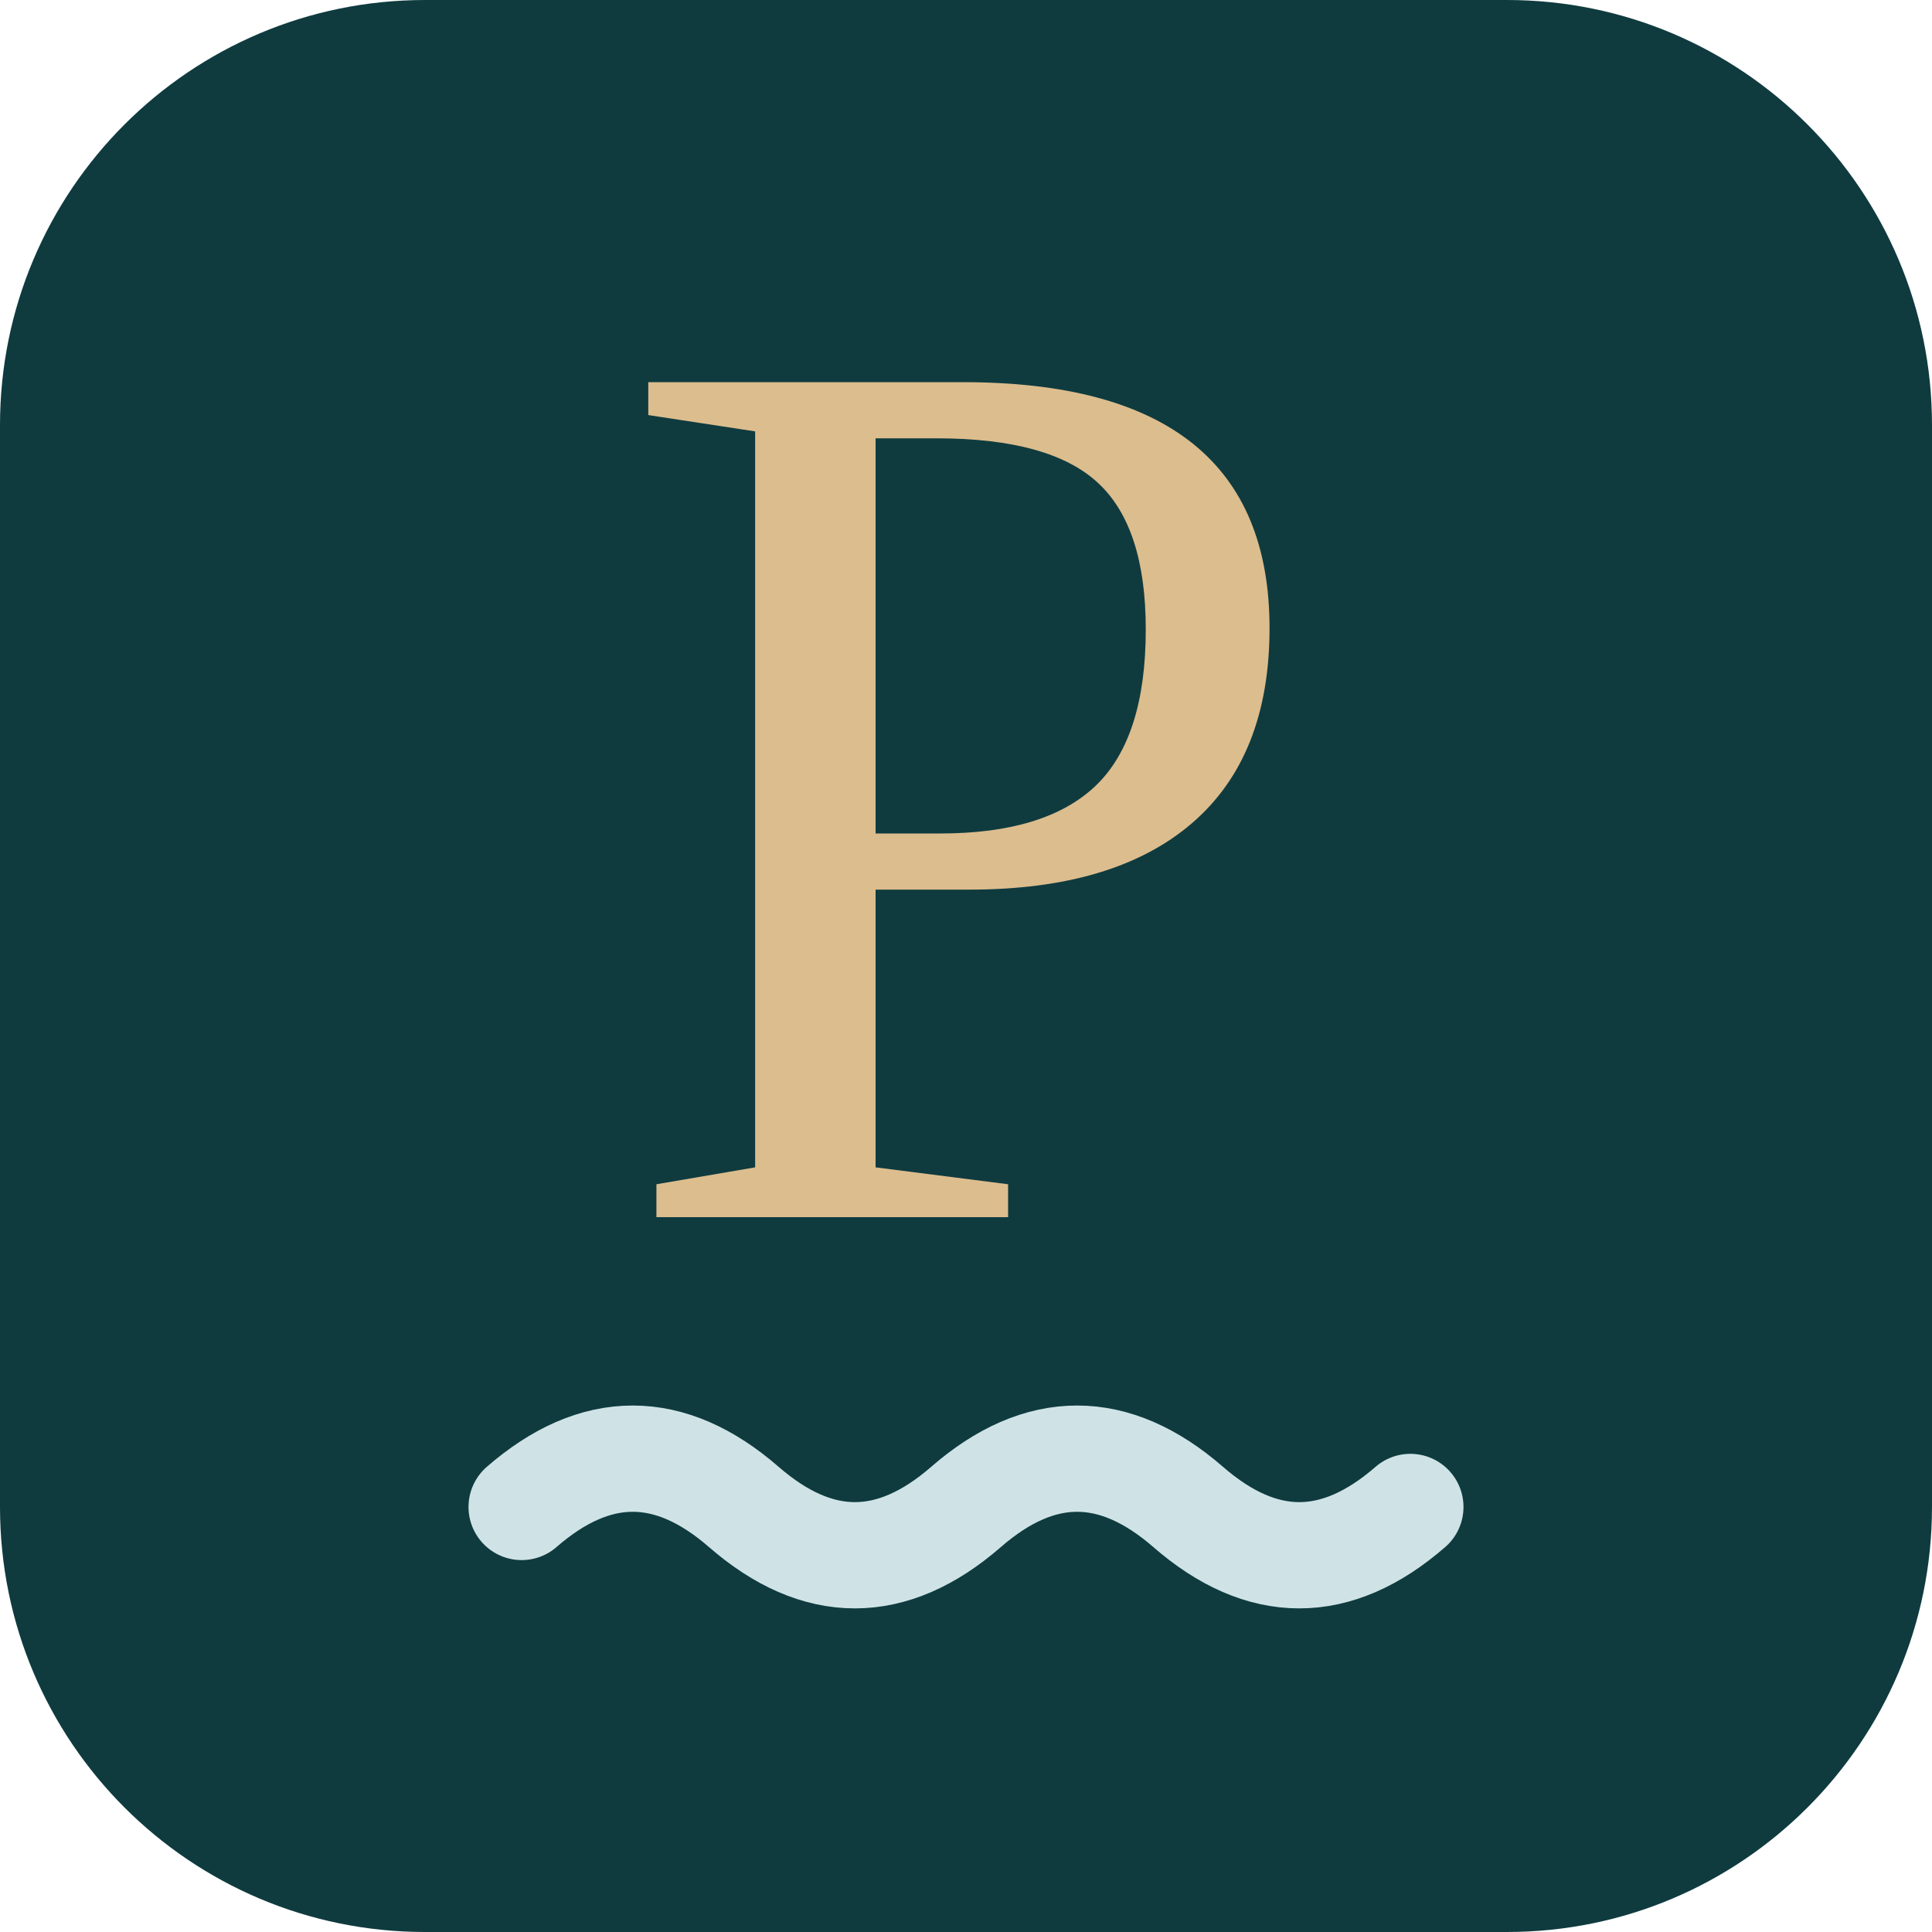
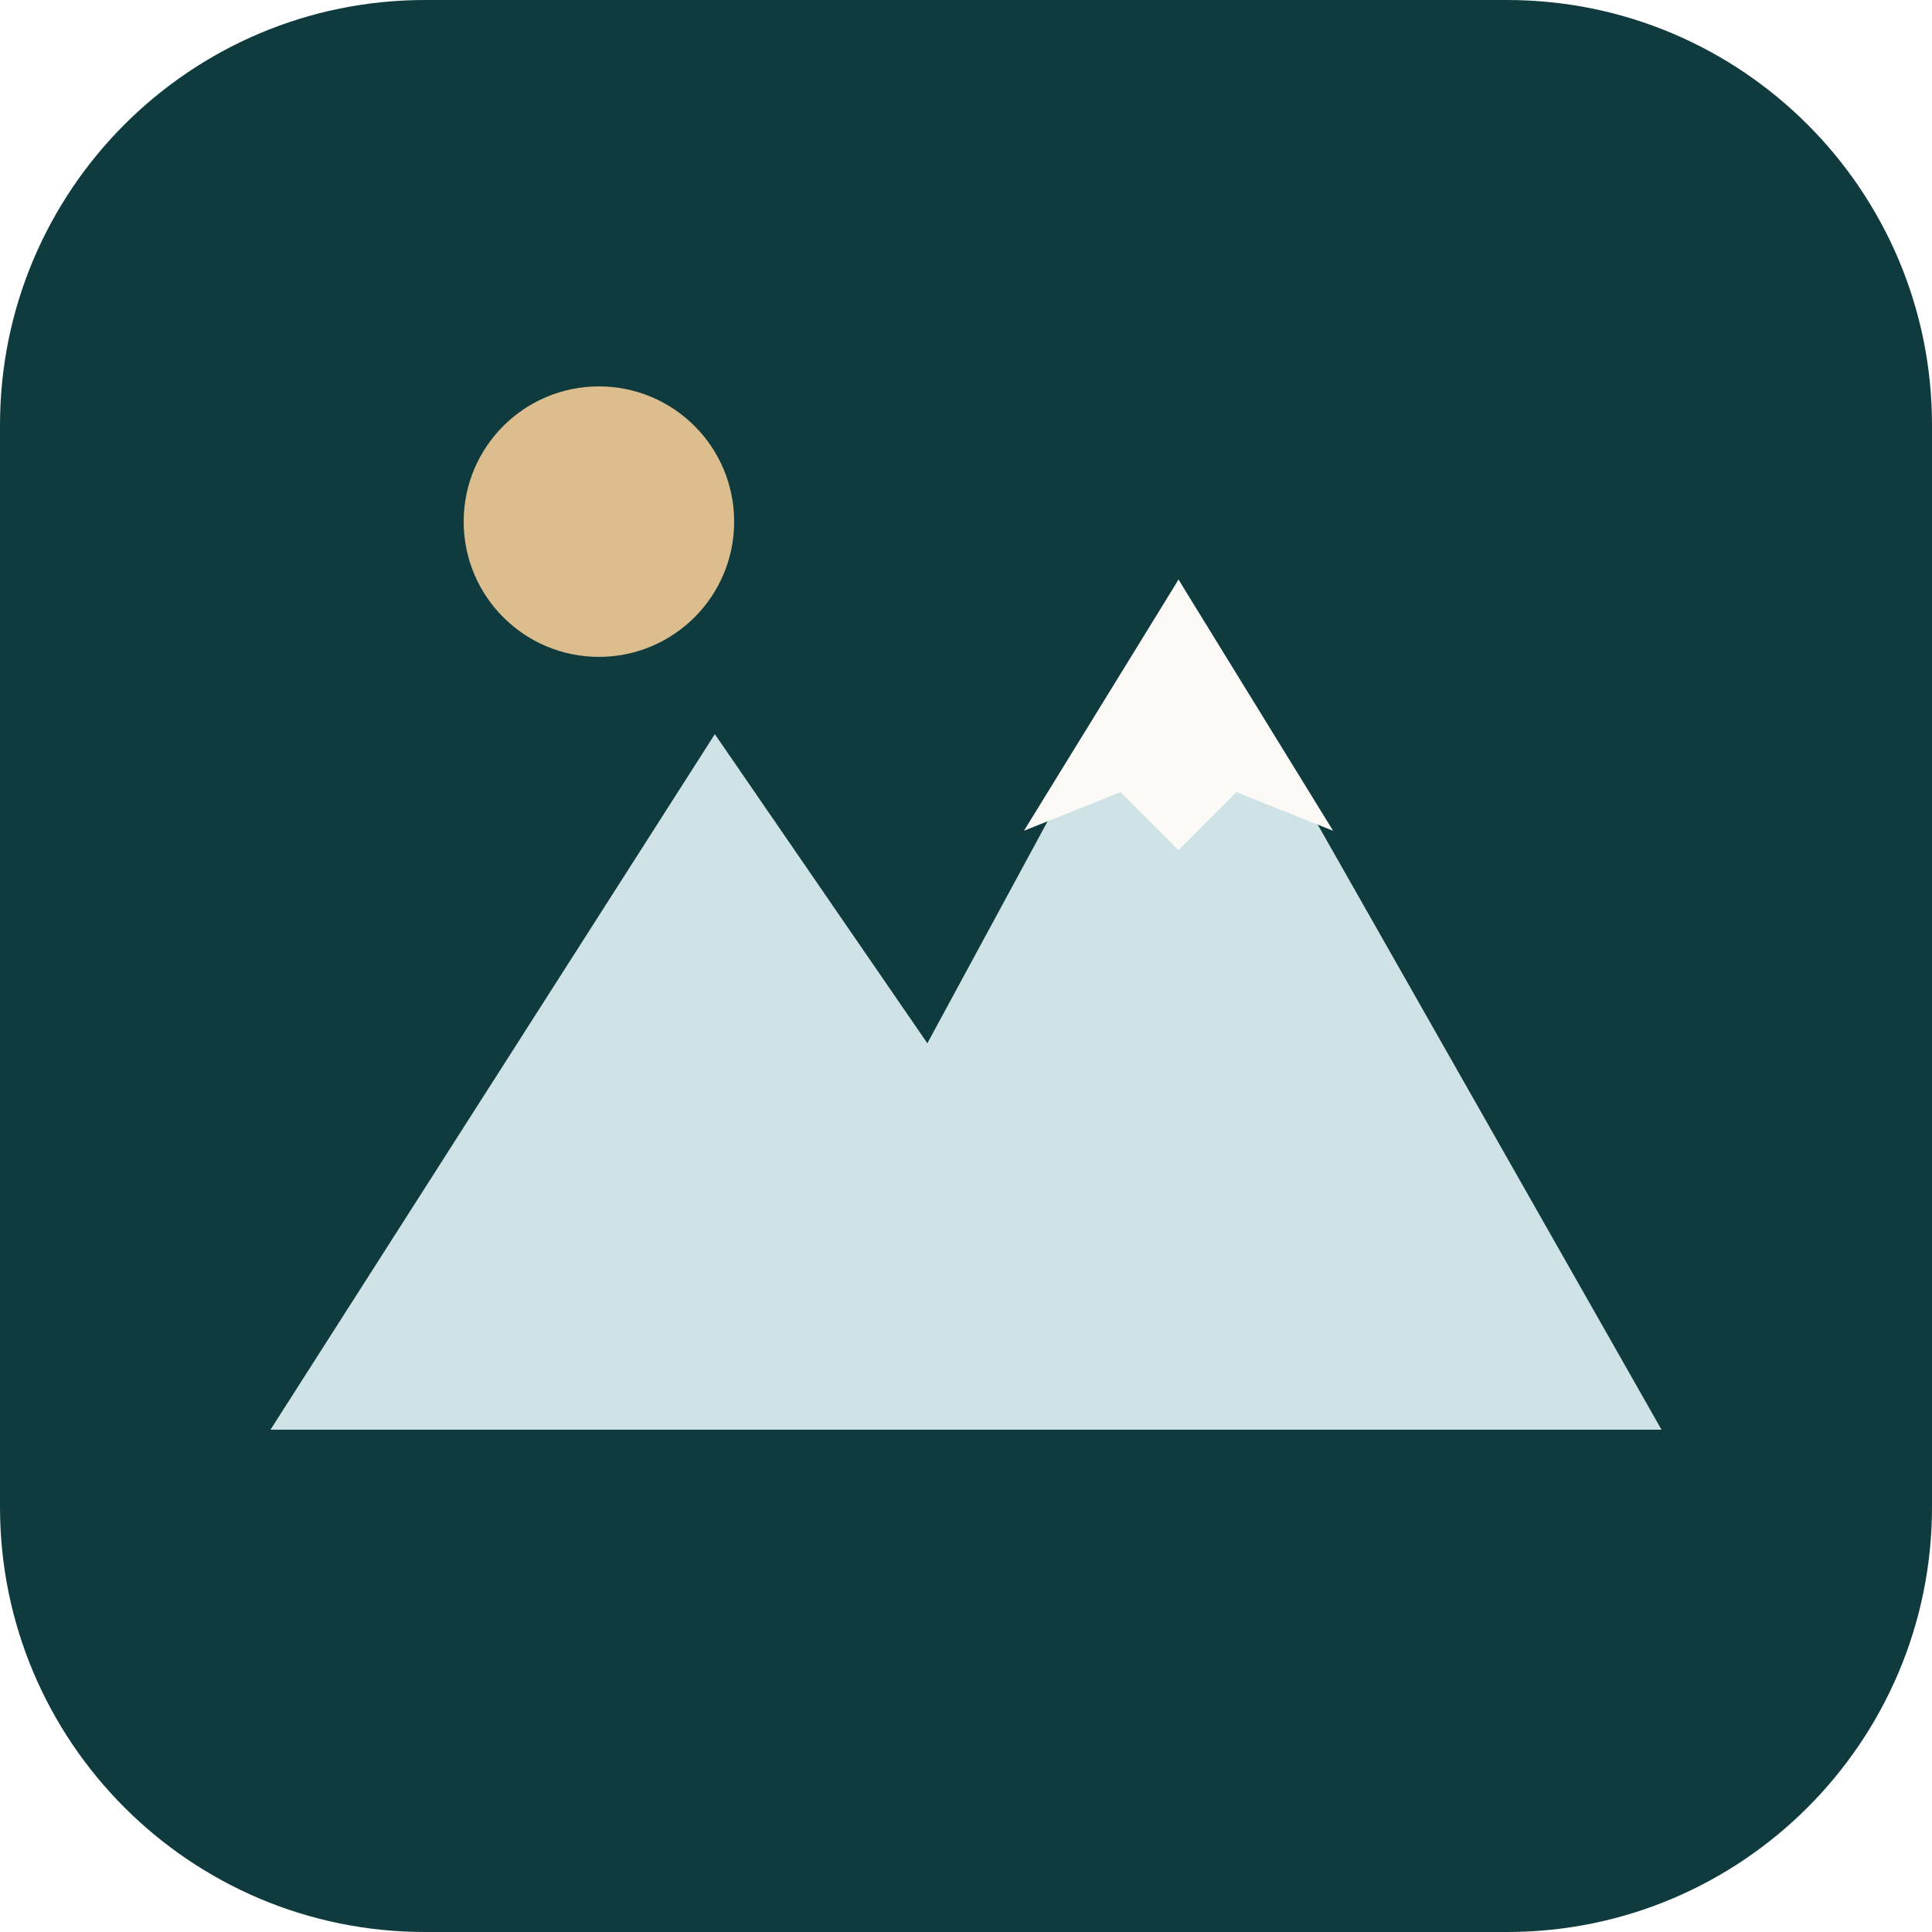
<svg xmlns="http://www.w3.org/2000/svg" viewBox="0 0 100 100">
  <rect width="100" height="100" rx="22" fill="#0F3B3F" />
-   <text x="50" y="63" font-family="Fraunces,Georgia,'Times New Roman',serif" font-size="66" fill="#DCBD8D" text-anchor="middle">P</text>
-   <path d="M27 78q5.75-5 11.5 0t11.5 0 11.5 0 11.5 0" fill="none" stroke="#CFE3E6" stroke-width="5.5" stroke-linecap="round" />
+   <path d="M14 74 37 38l11 16 13-24 25 44Z" fill="#CFE3E6" />
+   <path d="M53 43l8-13 8 13-5-2-3 3-3-3Z" fill="#FBFAF7" />
+   <circle cx="31" cy="27" r="7" fill="#DCBD8D" />
</svg>
